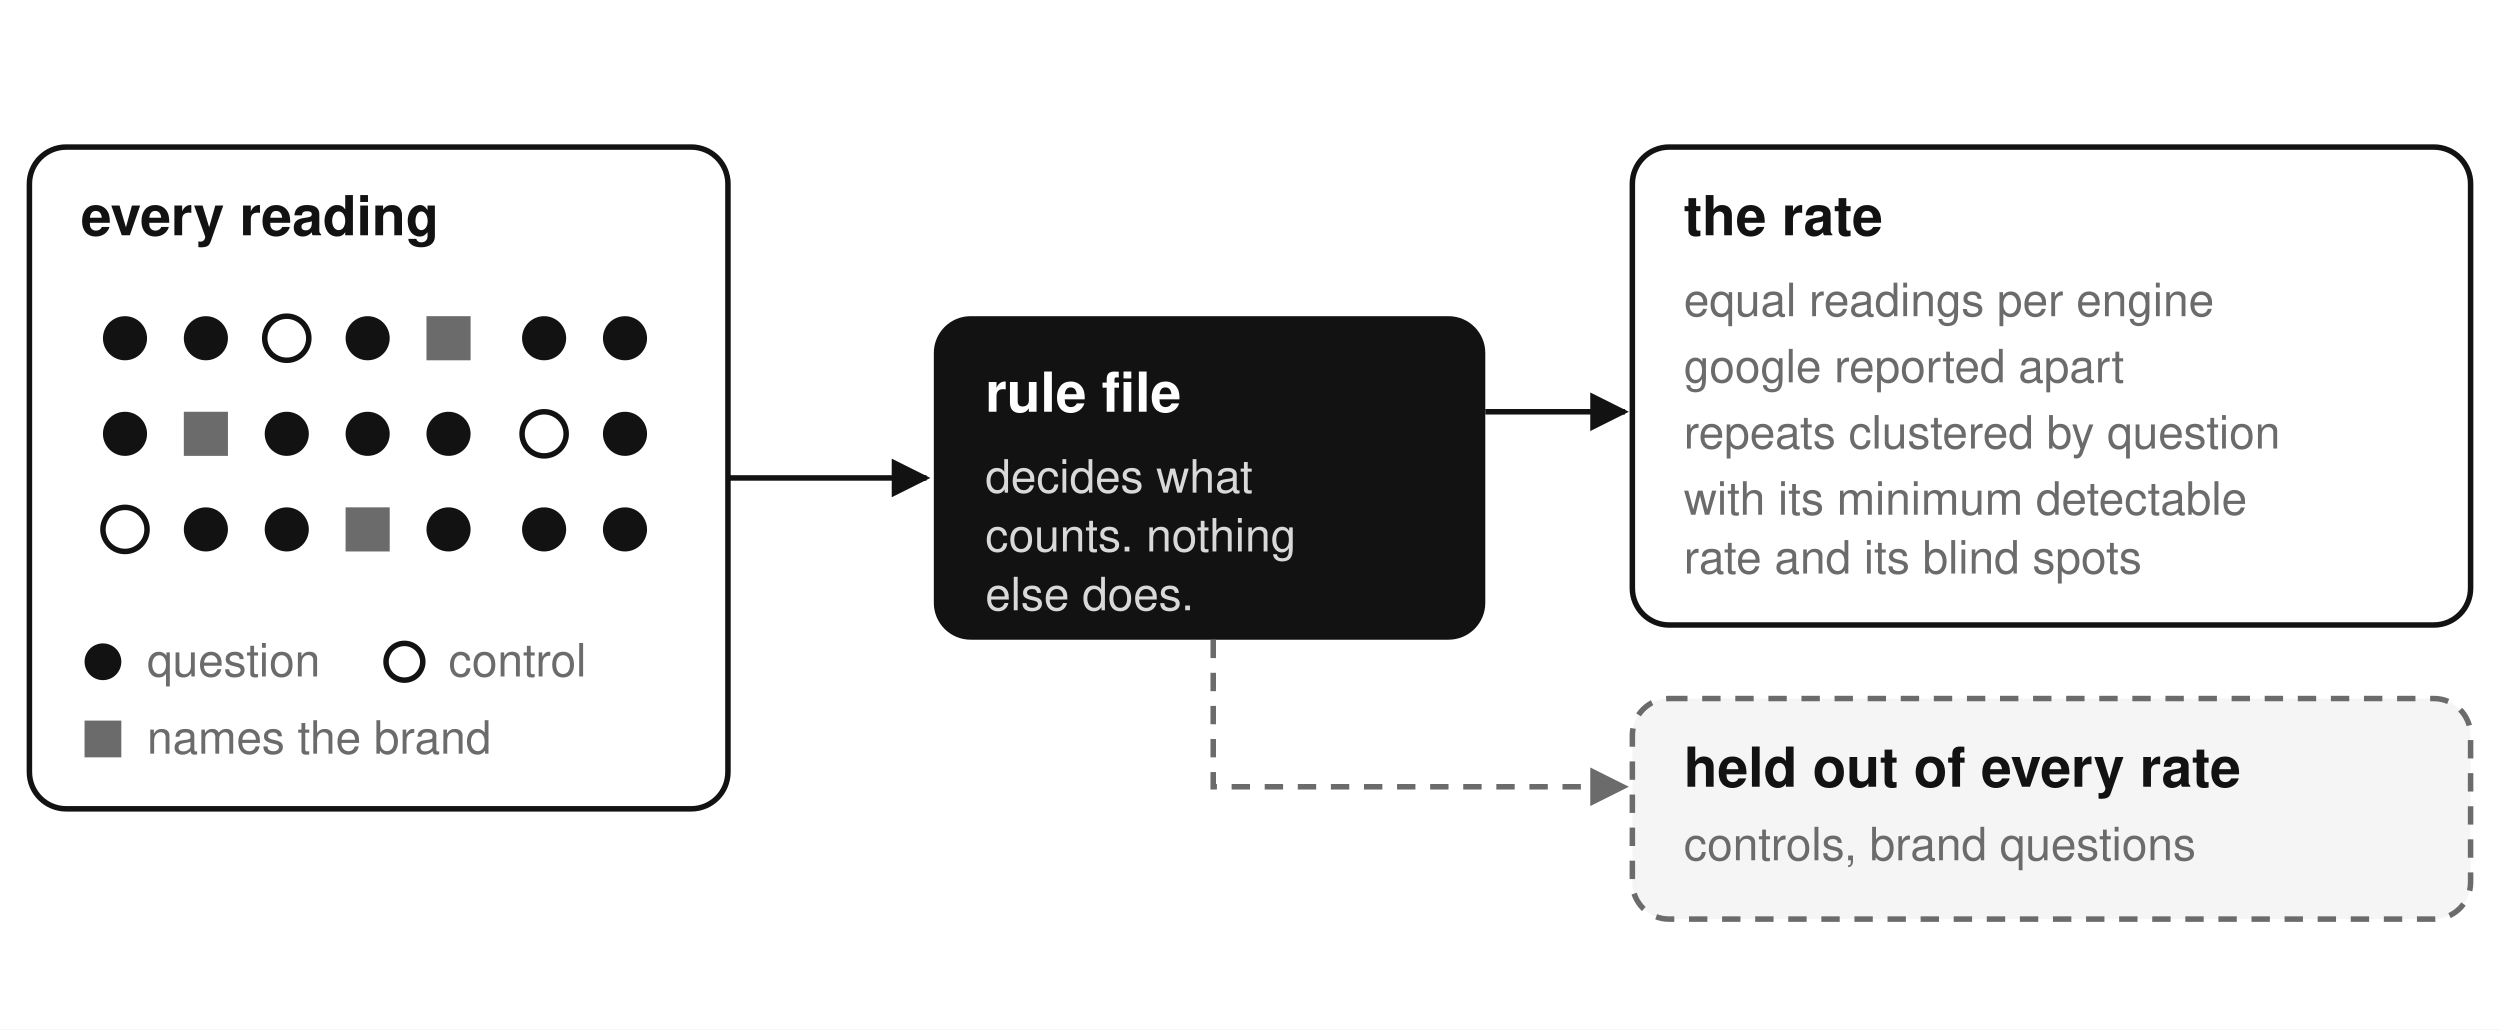
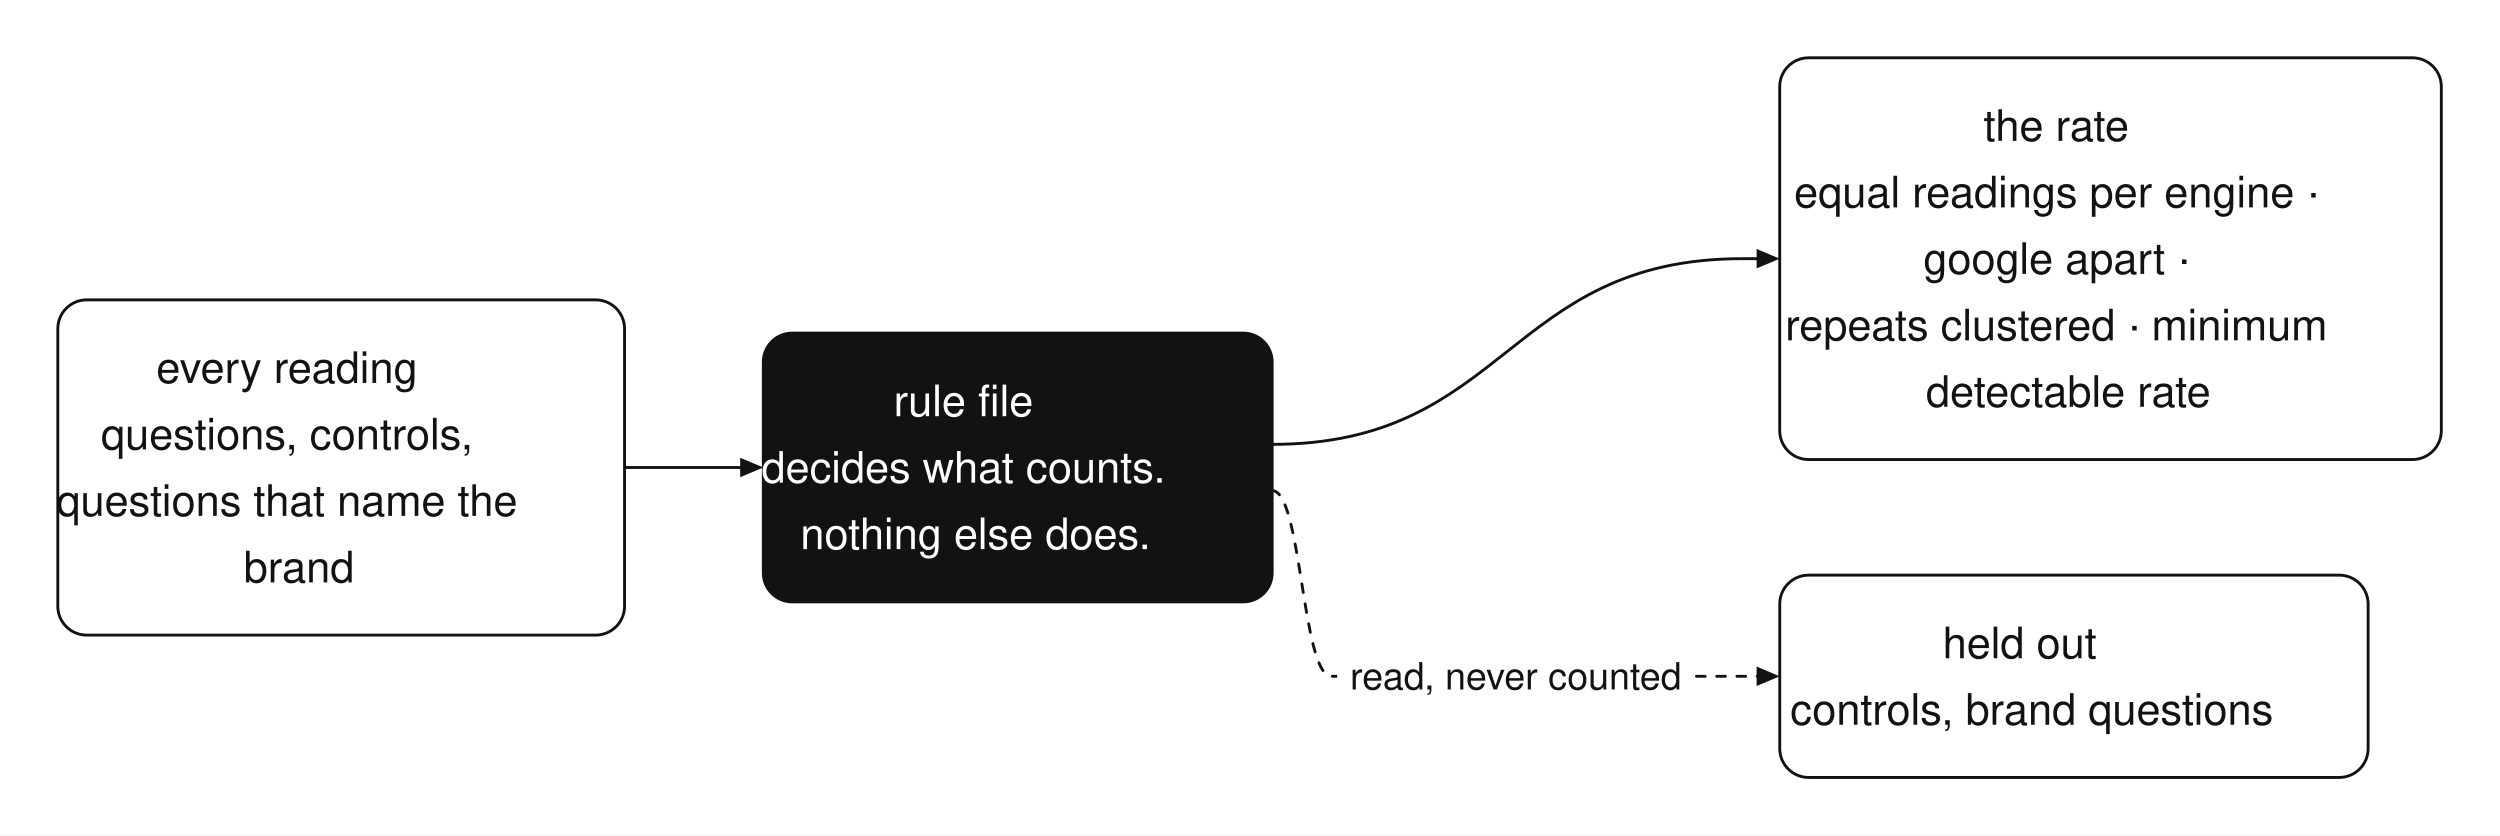
- <svg xmlns="http://www.w3.org/2000/svg" font-family="'Google Sans', -apple-system, 'Segoe UI', Helvetica, Arial, sans-serif" id="fig-what-counts" viewBox="0 0 680 280" role="img" aria-labelledby="wc-t">
-   <rect class="paper" x="0" y="0" width="100%" height="100%" fill="#ffffff" />
-   <style>
-     #fig-what-counts .box { fill: #ffffff; stroke: #121212; stroke-width: 1.5; }
-     #fig-what-counts .ink { fill: #121212; }
-     #fig-what-counts .held { fill: #f5f5f5; stroke: #6b6b6b; stroke-width: 1.5; stroke-dasharray: 5 4; }
-     #fig-what-counts .t { font-size: 15px; font-weight: 700; fill: #121212; }
-     #fig-what-counts .tw { font-size: 15px; font-weight: 700; fill: #ffffff; }
-     #fig-what-counts .s { font-size: 12.5px; fill: #6b6b6b; }
-     #fig-what-counts .sw { font-size: 12.5px; fill: #d9d9d9; }
-     #fig-what-counts .dot { fill: #121212; }
-     #fig-what-counts .ring { fill: #ffffff; stroke: #121212; stroke-width: 1.5; }
-     #fig-what-counts .sq { fill: #6b6b6b; }
-     #fig-what-counts .line { stroke: #121212; stroke-width: 1.5; fill: none; }
-     #fig-what-counts .dash { stroke: #6b6b6b; stroke-width: 1.5; fill: none; stroke-dasharray: 5 4; }
-   </style>
-   <defs>
-     <marker id="wc-a" viewBox="0 0 10 10" refX="9" refY="5" markerWidth="7" markerHeight="7" orient="auto">
-       <path d="M0,0 L10,5 L0,10 z" fill="#121212" />
-     </marker>
-     <marker id="wc-g" viewBox="0 0 10 10" refX="9" refY="5" markerWidth="7" markerHeight="7" orient="auto">
-       <path d="M0,0 L10,5 L0,10 z" fill="#6b6b6b" />
-     </marker>
-   </defs>
-   <rect class="box" x="8" y="40" width="190" height="180" rx="10" />
-   <text class="t" x="22" y="64">every reading</text>
-   <g>
-     <circle class="dot" cx="34" cy="92" r="6" />
-     <circle class="dot" cx="56" cy="92" r="6" />
-     <circle class="ring" cx="78" cy="92" r="6" />
-     <circle class="dot" cx="100" cy="92" r="6" />
-     <rect class="sq" x="116" y="86" width="12" height="12" />
-     <circle class="dot" cx="148" cy="92" r="6" />
-     <circle class="dot" cx="170" cy="92" r="6" />
-     <circle class="dot" cx="34" cy="118" r="6" />
-     <rect class="sq" x="50" y="112" width="12" height="12" />
-     <circle class="dot" cx="78" cy="118" r="6" />
-     <circle class="dot" cx="100" cy="118" r="6" />
-     <circle class="dot" cx="122" cy="118" r="6" />
-     <circle class="ring" cx="148" cy="118" r="6" />
-     <circle class="dot" cx="170" cy="118" r="6" />
-     <circle class="ring" cx="34" cy="144" r="6" />
-     <circle class="dot" cx="56" cy="144" r="6" />
-     <circle class="dot" cx="78" cy="144" r="6" />
-     <rect class="sq" x="94" y="138" width="12" height="12" />
-     <circle class="dot" cx="122" cy="144" r="6" />
-     <circle class="dot" cx="148" cy="144" r="6" />
-     <circle class="dot" cx="170" cy="144" r="6" />
+ <svg xmlns="http://www.w3.org/2000/svg" class="pele pele-flowchart" viewBox="0 0 865 289" width="865" height="289" style="color:#121212;font:15px sans-serif;letter-spacing:normal;word-spacing:normal;text-transform:none;direction:ltr;font-family:'Google Sans', -apple-system, 'Segoe UI', Helvetica, Arial, sans-serif" fill="#121212" role="graphics-document document" aria-roledescription="flowchart">
+   <rect class="paper" width="100%" height="100%" fill="#ffffff" />
+   <g class="pele-edges" fill="none" stroke="#121212" stroke-linecap="round">
+     <g class="pele-edge" data-id="L_R_F_0">
+       <path d="M216.1,161.75L257.1,161.75" />
+       <path class="pele-marker" d="M264.1,161.75L256.1,165.11L256.1,158.39Z" fill="#121212" stroke="none" />
+     </g>
+     <g class="pele-edge" data-id="L_F_T_0">
+       <path d="M440.17,153.75C521.48,153.75 521.48,89.5 602.79,89.5L608.79,89.5" />
+       <path class="pele-marker" d="M615.79,89.5L607.79,92.86L607.79,86.14Z" fill="#121212" stroke="none" />
+     </g>
+     <g class="pele-edge" data-id="L_F_H_0">
+       <path d="M440.17,169.75C450.42,169.75 450.42,234 460.67,234L608.79,234" stroke-dasharray="3 4" />
+       <path class="pele-marker" d="M615.79,234L607.79,237.36L607.79,230.64Z" fill="#121212" stroke="none" />
+     </g>
  </g>
-   <circle class="dot" cx="28" cy="180" r="5" />
-   <text class="s" x="40" y="184">question</text>
-   <circle class="ring" cx="110" cy="180" r="5" />
-   <text class="s" x="122" y="184">control</text>
-   <rect class="sq" x="23" y="196" width="10" height="10" />
-   <text class="s" x="40" y="205">names the brand</text>
-   <path class="line" d="M198 130 H252" marker-end="url(#wc-a)" />
-   <rect class="ink" x="254" y="86" width="150" height="88" rx="10" />
-   <text class="tw" x="268" y="112">rule file</text>
-   <text class="sw" x="268" y="134">decides what</text>
-   <text class="sw" x="268" y="150">counts. nothing</text>
-   <text class="sw" x="268" y="166">else does.</text>
-   <path class="dash" d="M330 174 V214 H442" marker-end="url(#wc-g)" />
-   <rect class="held" x="444" y="190" width="228" height="60" rx="10" />
-   <text class="t" x="458" y="214">held out of every rate</text>
-   <text class="s" x="458" y="234">controls, brand questions</text>
-   <path class="line" d="M404 112 H442" marker-end="url(#wc-a)" />
-   <rect class="box" x="444" y="40" width="228" height="130" rx="10" />
-   <text class="t" x="458" y="64">the rate</text>
-   <text class="s" x="458" y="86">equal readings per engine</text>
-   <text class="s" x="458" y="104">google reported apart</text>
-   <text class="s" x="458" y="122">repeats clustered by question</text>
-   <text class="s" x="458" y="140">with its minimum detectable</text>
-   <text class="s" x="458" y="156">rate and its blind spots</text>
+   <g class="pele-edge-labels" font-size="13">
+     <g class="pele-edge-label" data-id="L_F_H_0">
+       <rect x="462.66" y="224" width="123.62" height="20" rx="3" fill="#ffffff" />
+       <text x="524.48" y="238.55" text-anchor="middle">read, never counted</text>
+     </g>
+   </g>
+   <g class="pele-nodes">
+     <g class="pele-node pele-shape-rect" data-id="R" transform="translate(118.05,161.75)">
+       <rect x="-98.05" y="-58" width="196.1" height="116" fill="#ffffff" stroke="#121212" rx="10" ry="10" />
+       <text class="pele-label" text-anchor="middle" xml:space="preserve">
+         <tspan x="0" y="-29.25">every reading</tspan>
+         <tspan x="0" y="-6.25">questions, controls,</tspan>
+         <tspan x="0" y="16.75">questions that name the</tspan>
+         <tspan x="0" y="39.75">brand</tspan>
+       </text>
+     </g>
+     <g class="pele-node pele-shape-rect ink" data-id="F" transform="translate(352.13,161.75)">
+       <rect x="-88.03" y="-46.5" width="176.07" height="93" fill="#ffffff" stroke="#121212" style="rx:10px;fill:#121212;stroke:#121212;" />
+       <text class="pele-label" style="fill:#ffffff;" text-anchor="middle" xml:space="preserve">
+         <tspan x="0" y="-17.75">rule file</tspan>
+         <tspan x="0" y="5.25">decides what counts.</tspan>
+         <tspan x="0" y="28.25">nothing else does.</tspan>
+       </text>
+     </g>
+     <g class="pele-node pele-shape-rect" data-id="T" transform="translate(730.24,89.5)">
+       <rect x="-114.46" y="-69.5" width="228.92" height="139" fill="#ffffff" stroke="#121212" rx="10" ry="10" />
+       <text class="pele-label" text-anchor="middle" xml:space="preserve">
+         <tspan x="0" y="-40.75">the rate</tspan>
+         <tspan x="0" y="-17.75">equal readings per engine ·</tspan>
+         <tspan x="0" y="5.25">google apart ·</tspan>
+         <tspan x="0" y="28.25">repeats clustered · minimum</tspan>
+         <tspan x="0" y="51.25">detectable rate</tspan>
+       </text>
+     </g>
+     <g class="pele-node pele-shape-rect" data-id="H" transform="translate(717.58,234)">
+       <rect x="-101.79" y="-35" width="203.58" height="70" fill="#ffffff" stroke="#121212" rx="10" ry="10" />
+       <text class="pele-label" text-anchor="middle" xml:space="preserve">
+         <tspan x="0" y="-6.25">held out</tspan>
+         <tspan x="0" y="16.75">controls, brand questions</tspan>
+       </text>
+     </g>
+   </g>
</svg>
